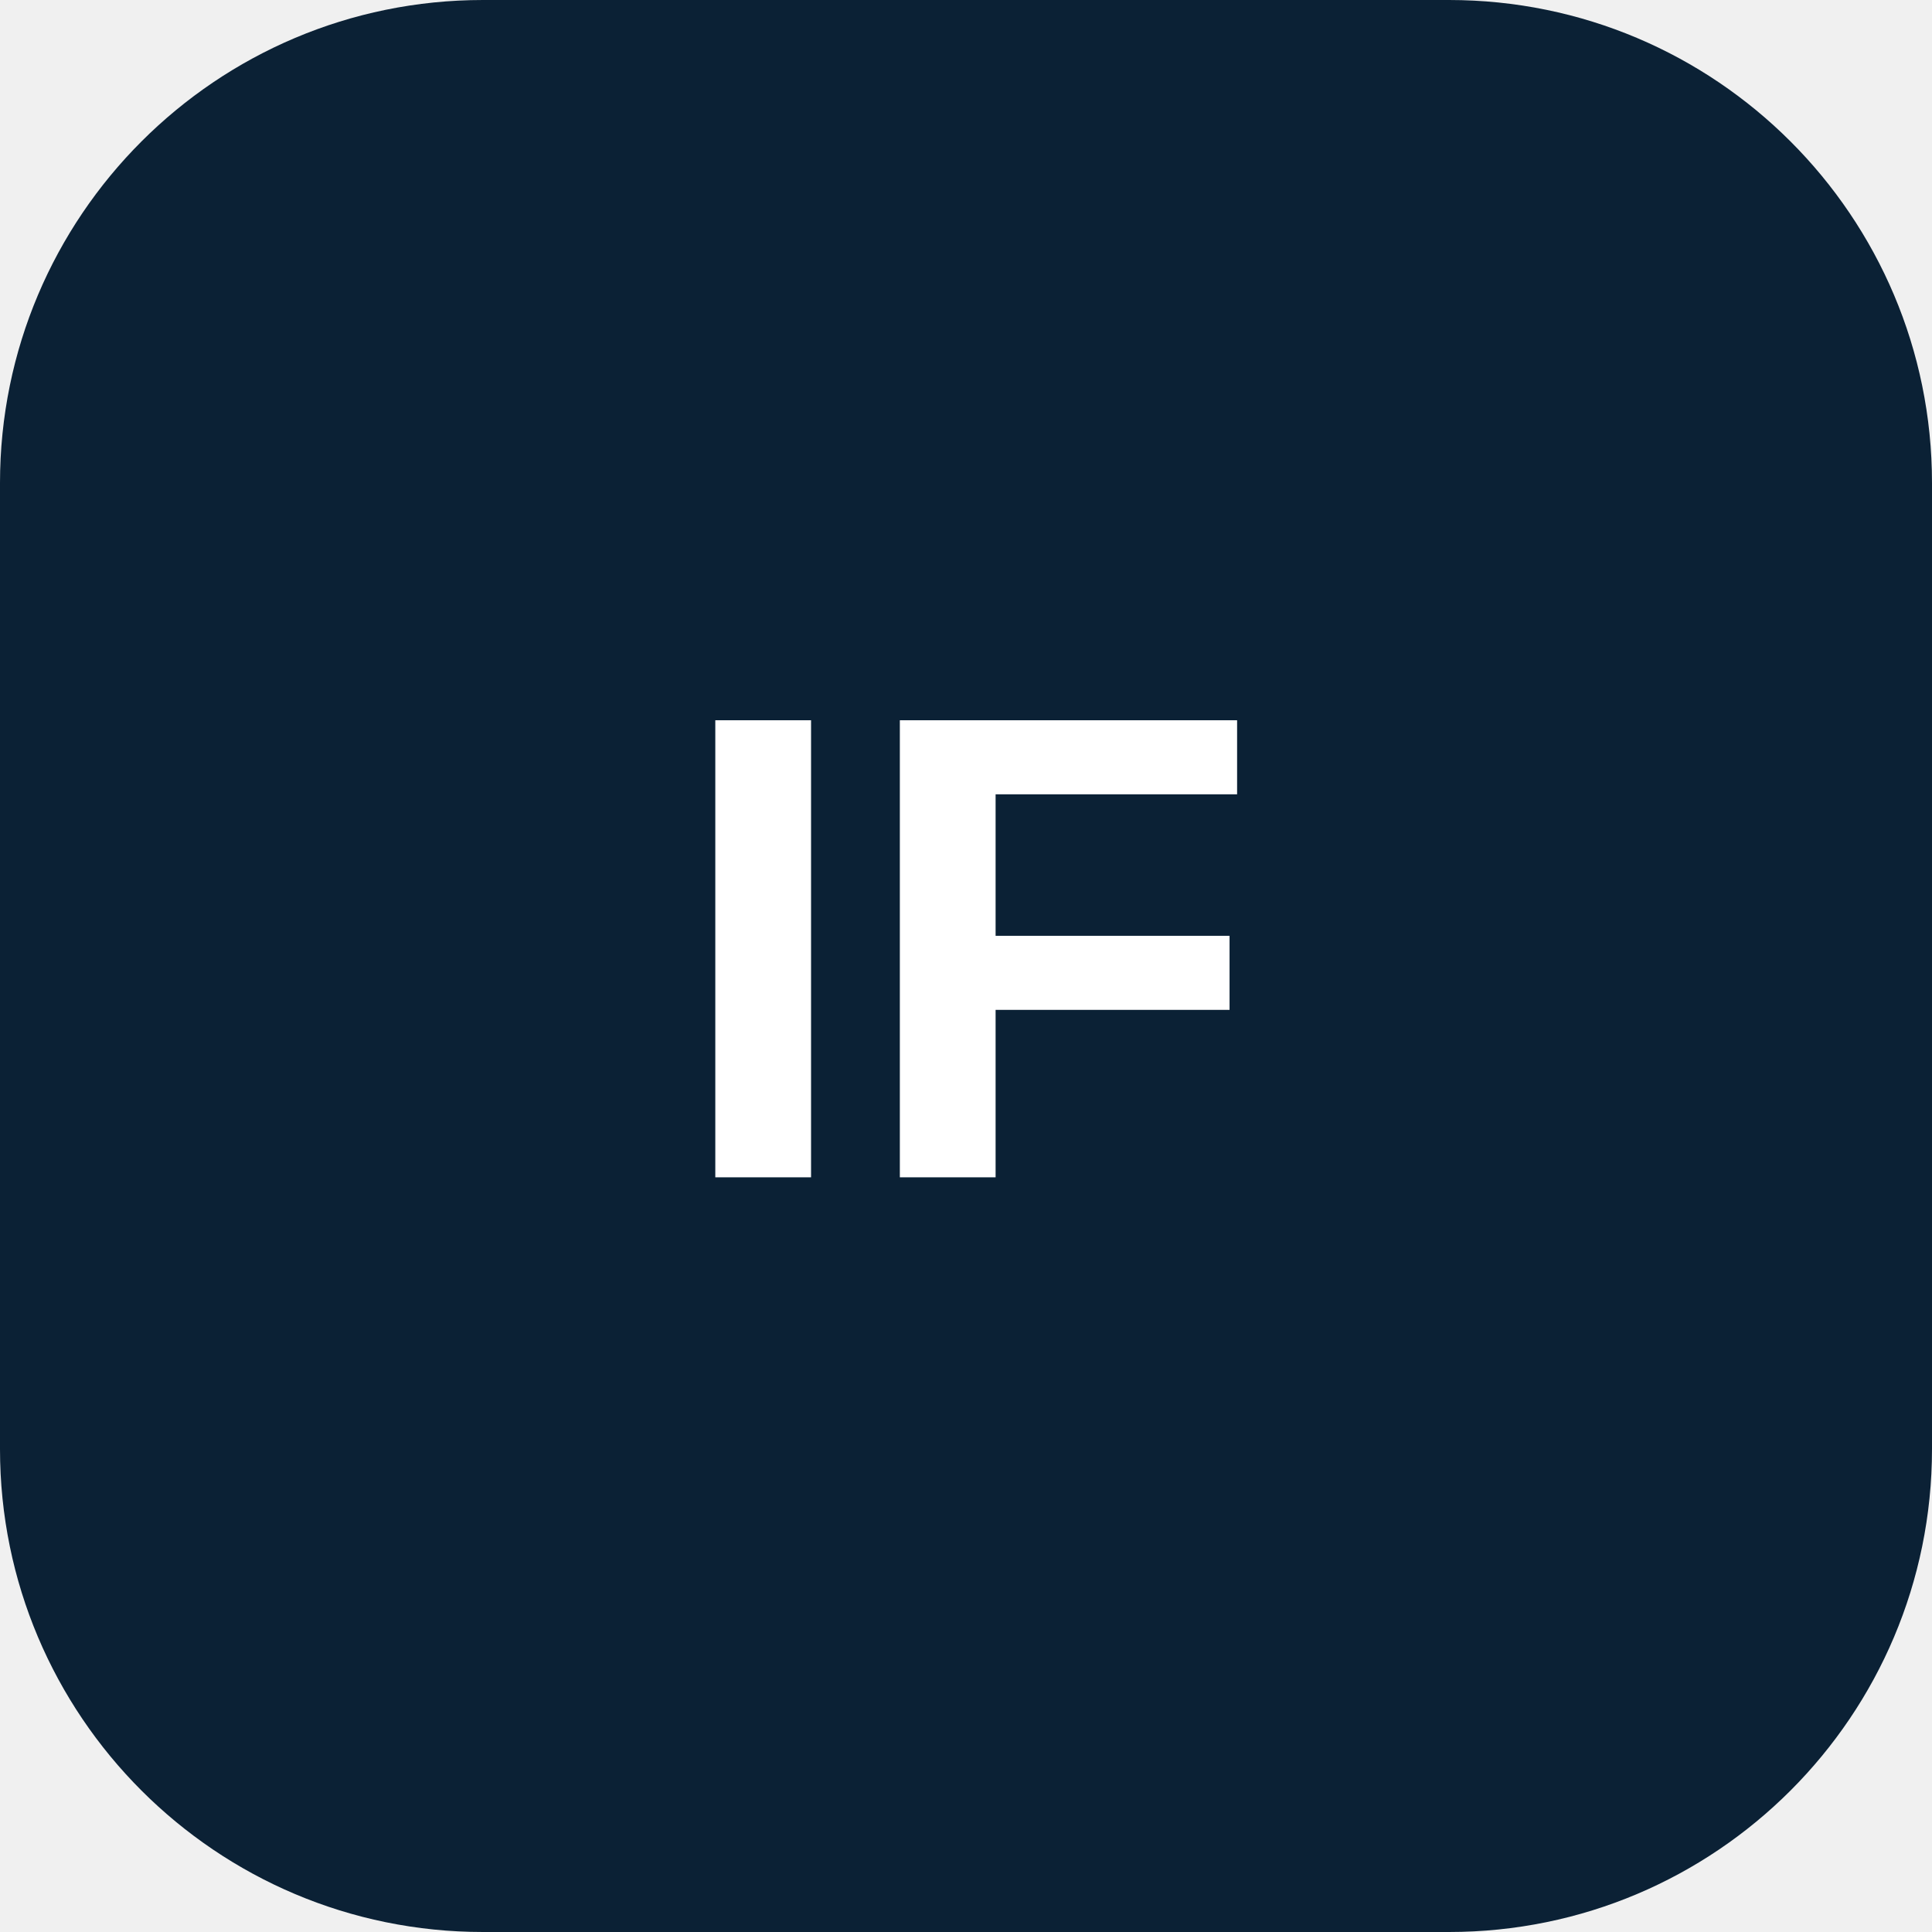
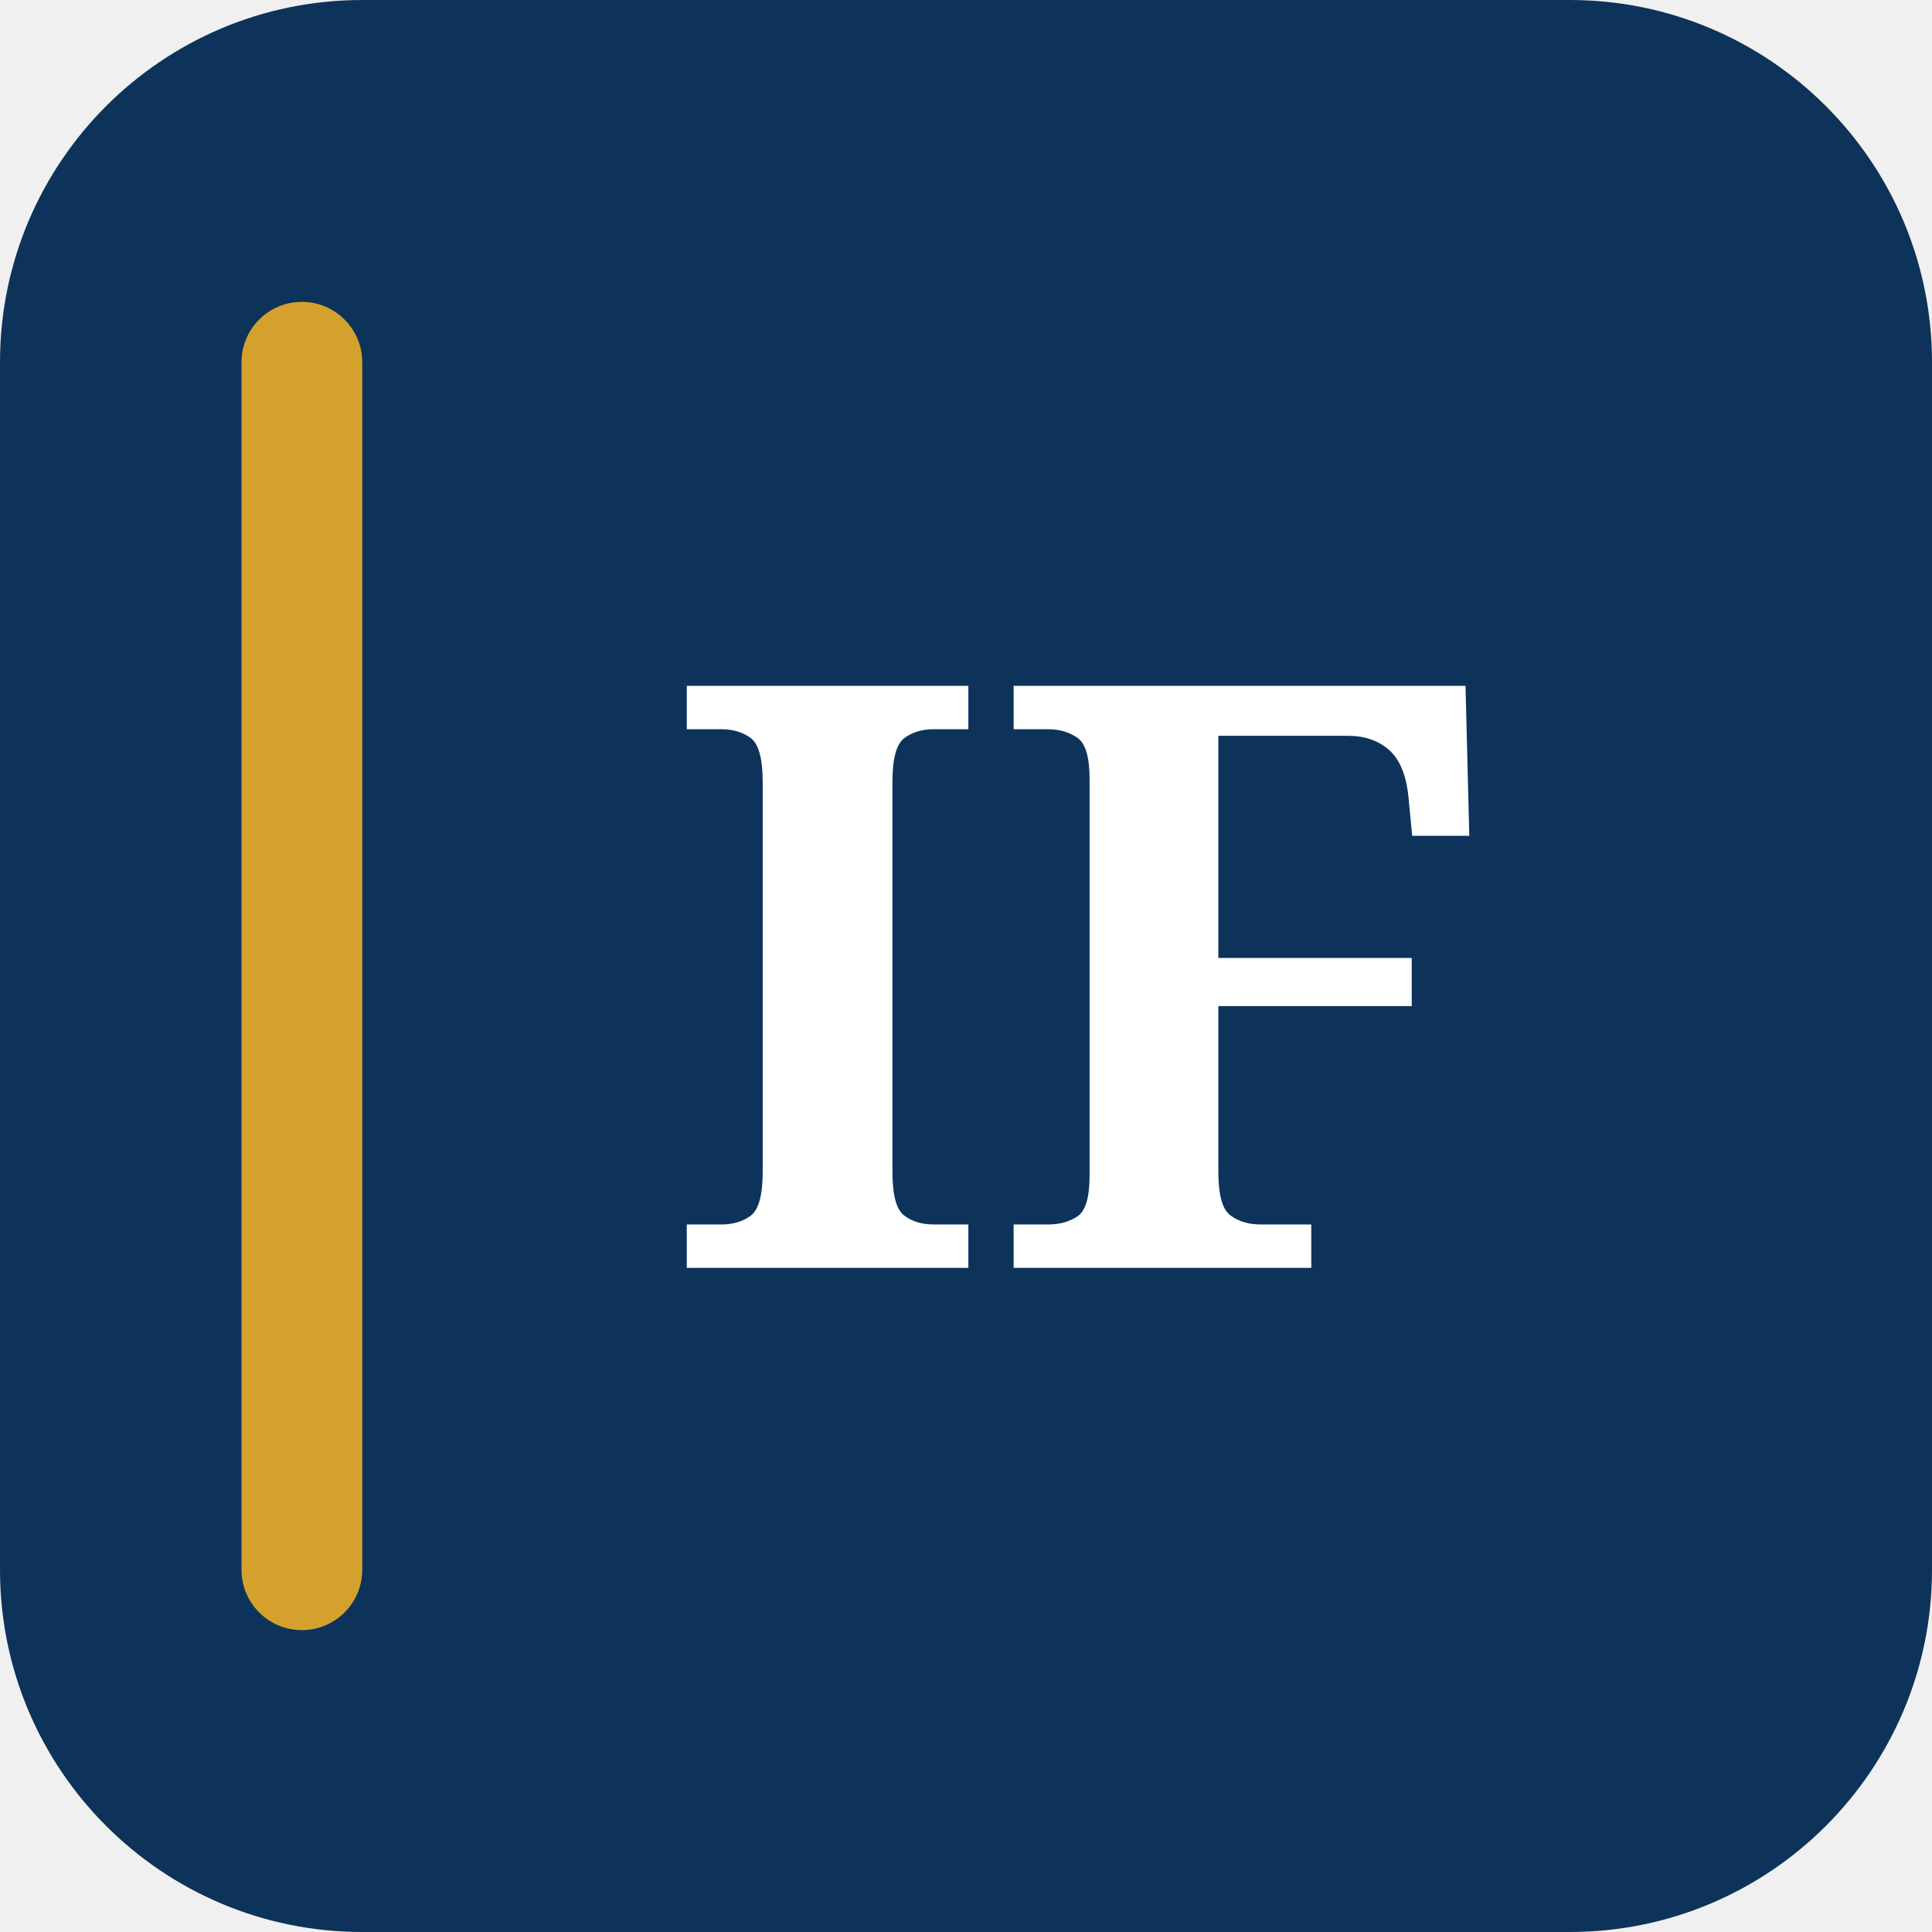
<svg xmlns="http://www.w3.org/2000/svg" viewBox="0 0 64 64">
-   <rect width="64" height="64" rx="16" fill="#0b2135" />
-   <text x="32" y="39" font-size="22" text-anchor="middle" fill="#fff" font-family="Arial" font-weight="700">IF</text>
+   <rect width="64" height="64" rx="12" fill="#0d335b" />
+   <rect x="8" y="10" width="4" height="44" rx="2" fill="#d5a12d" />
+   <text x="22" y="42" font-family="Georgia,serif" font-size="27" font-weight="700" fill="#fff">IF</text>
</svg>
